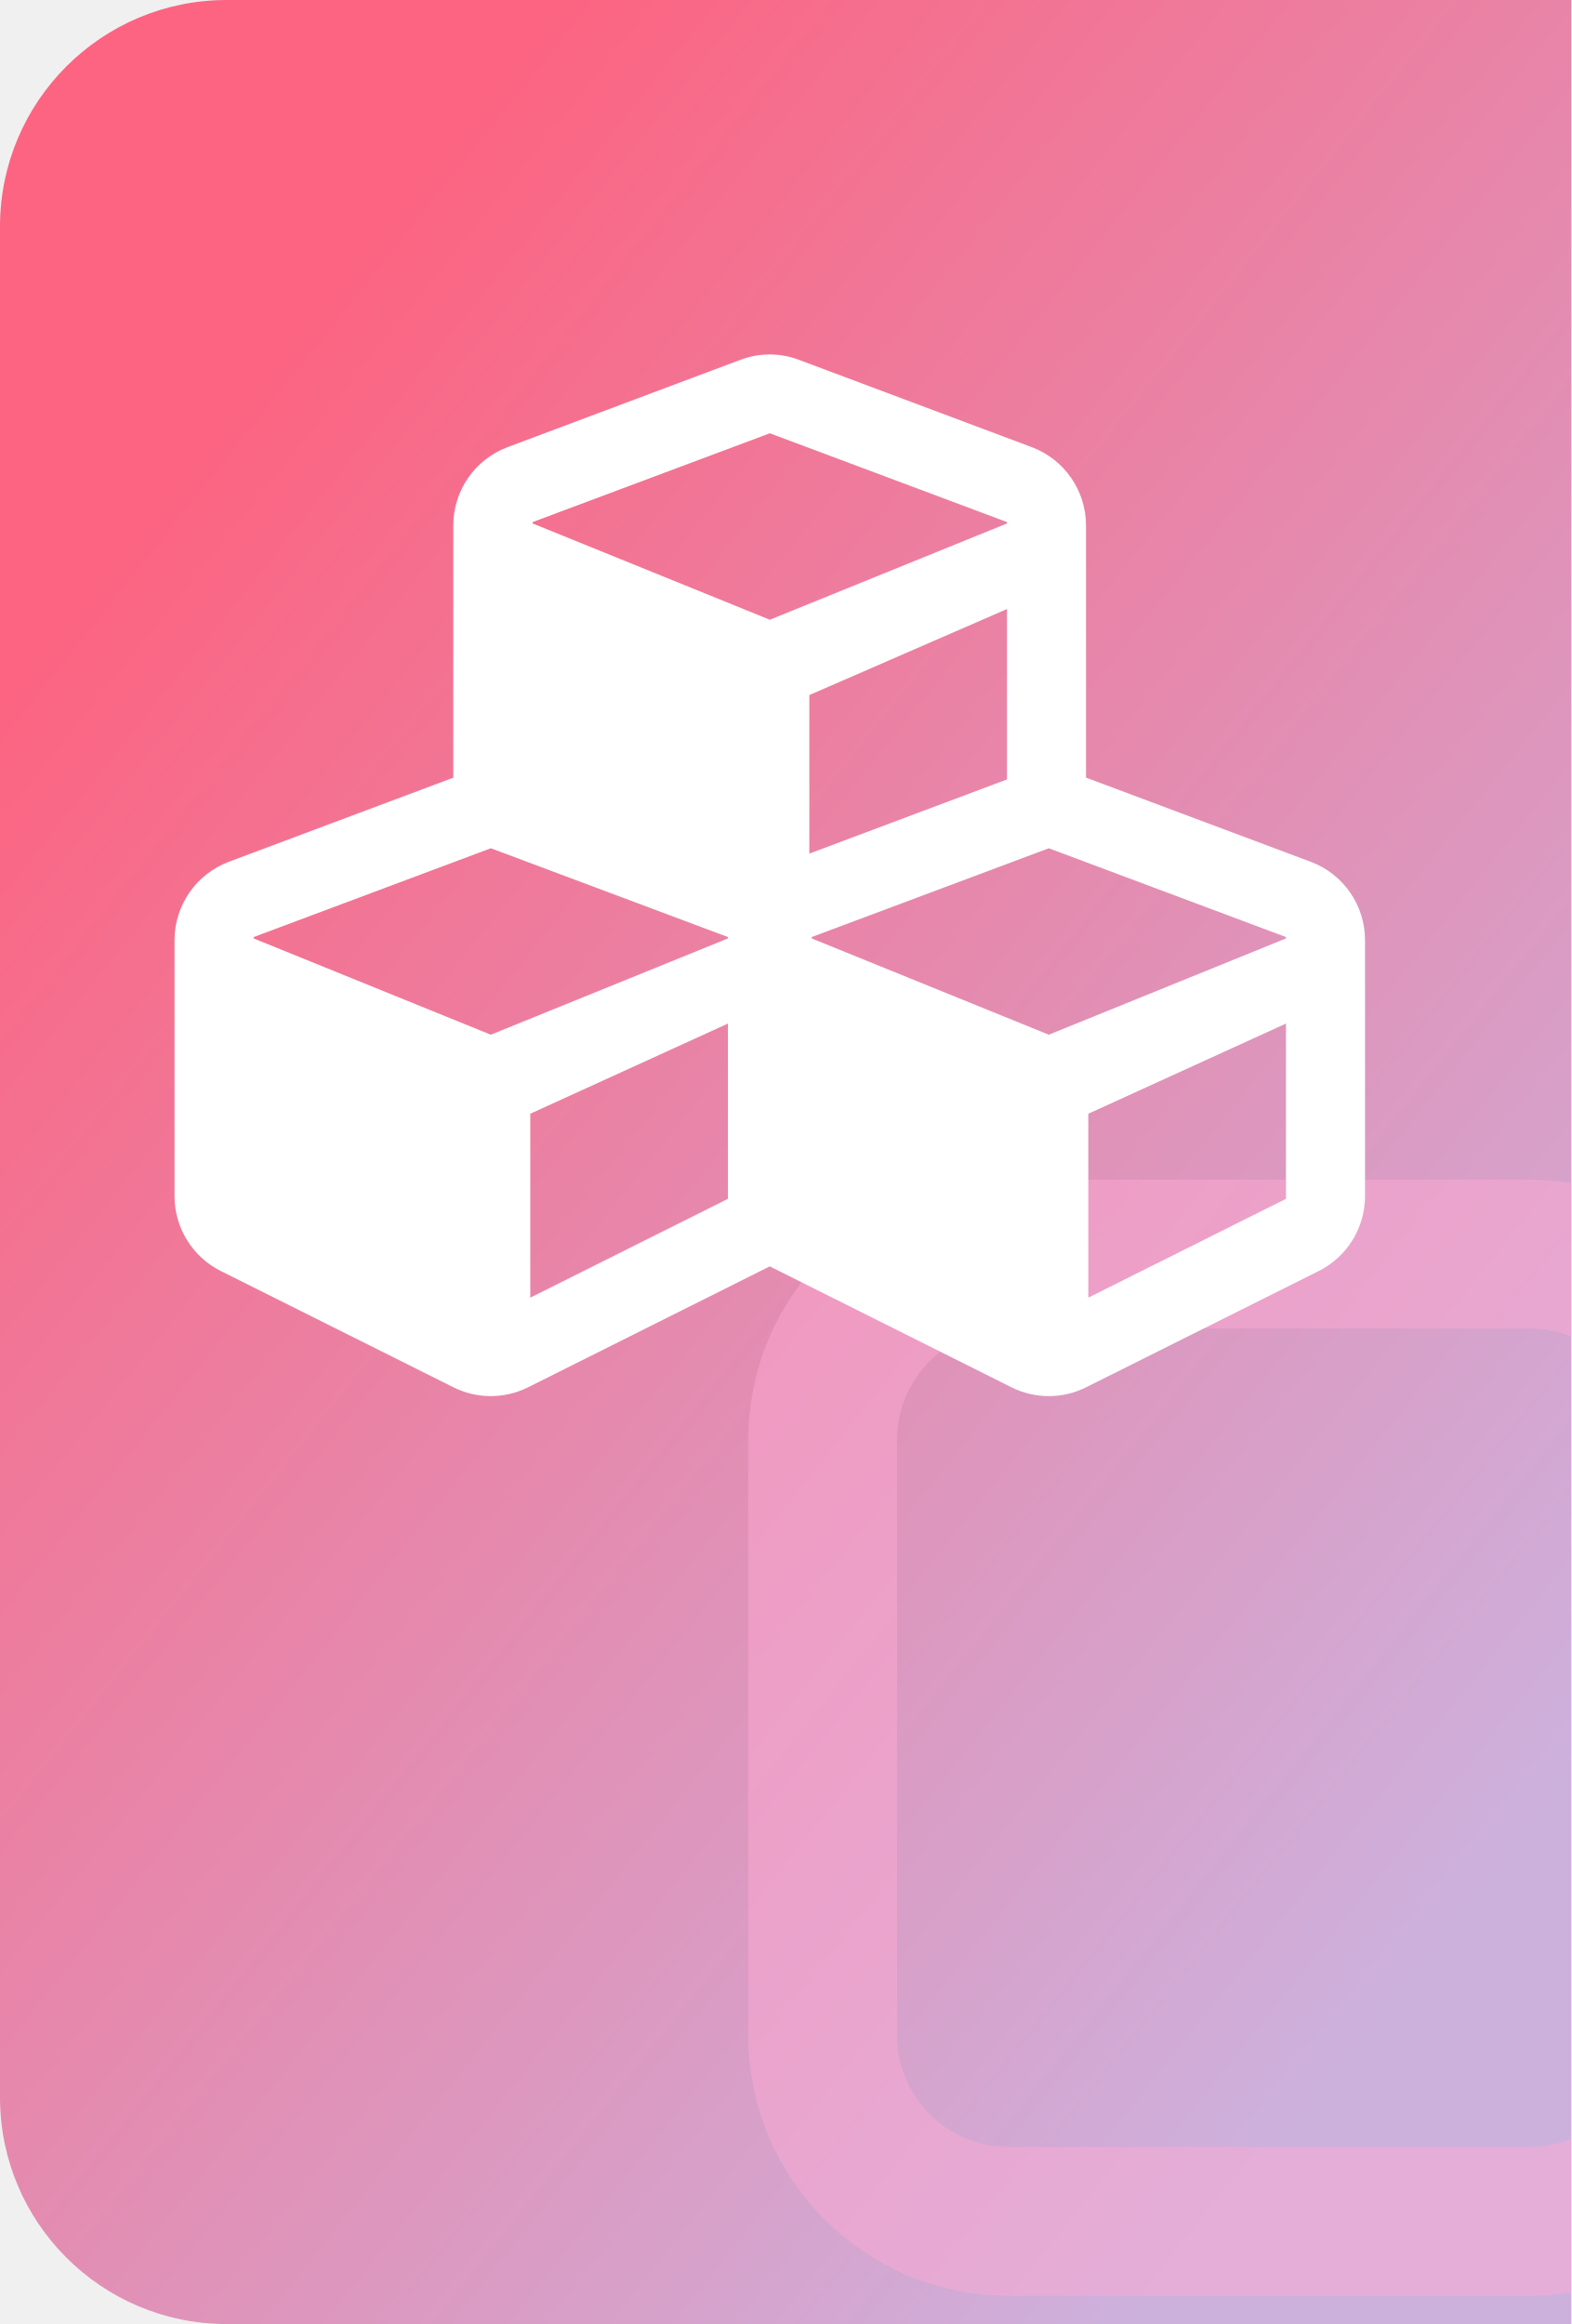
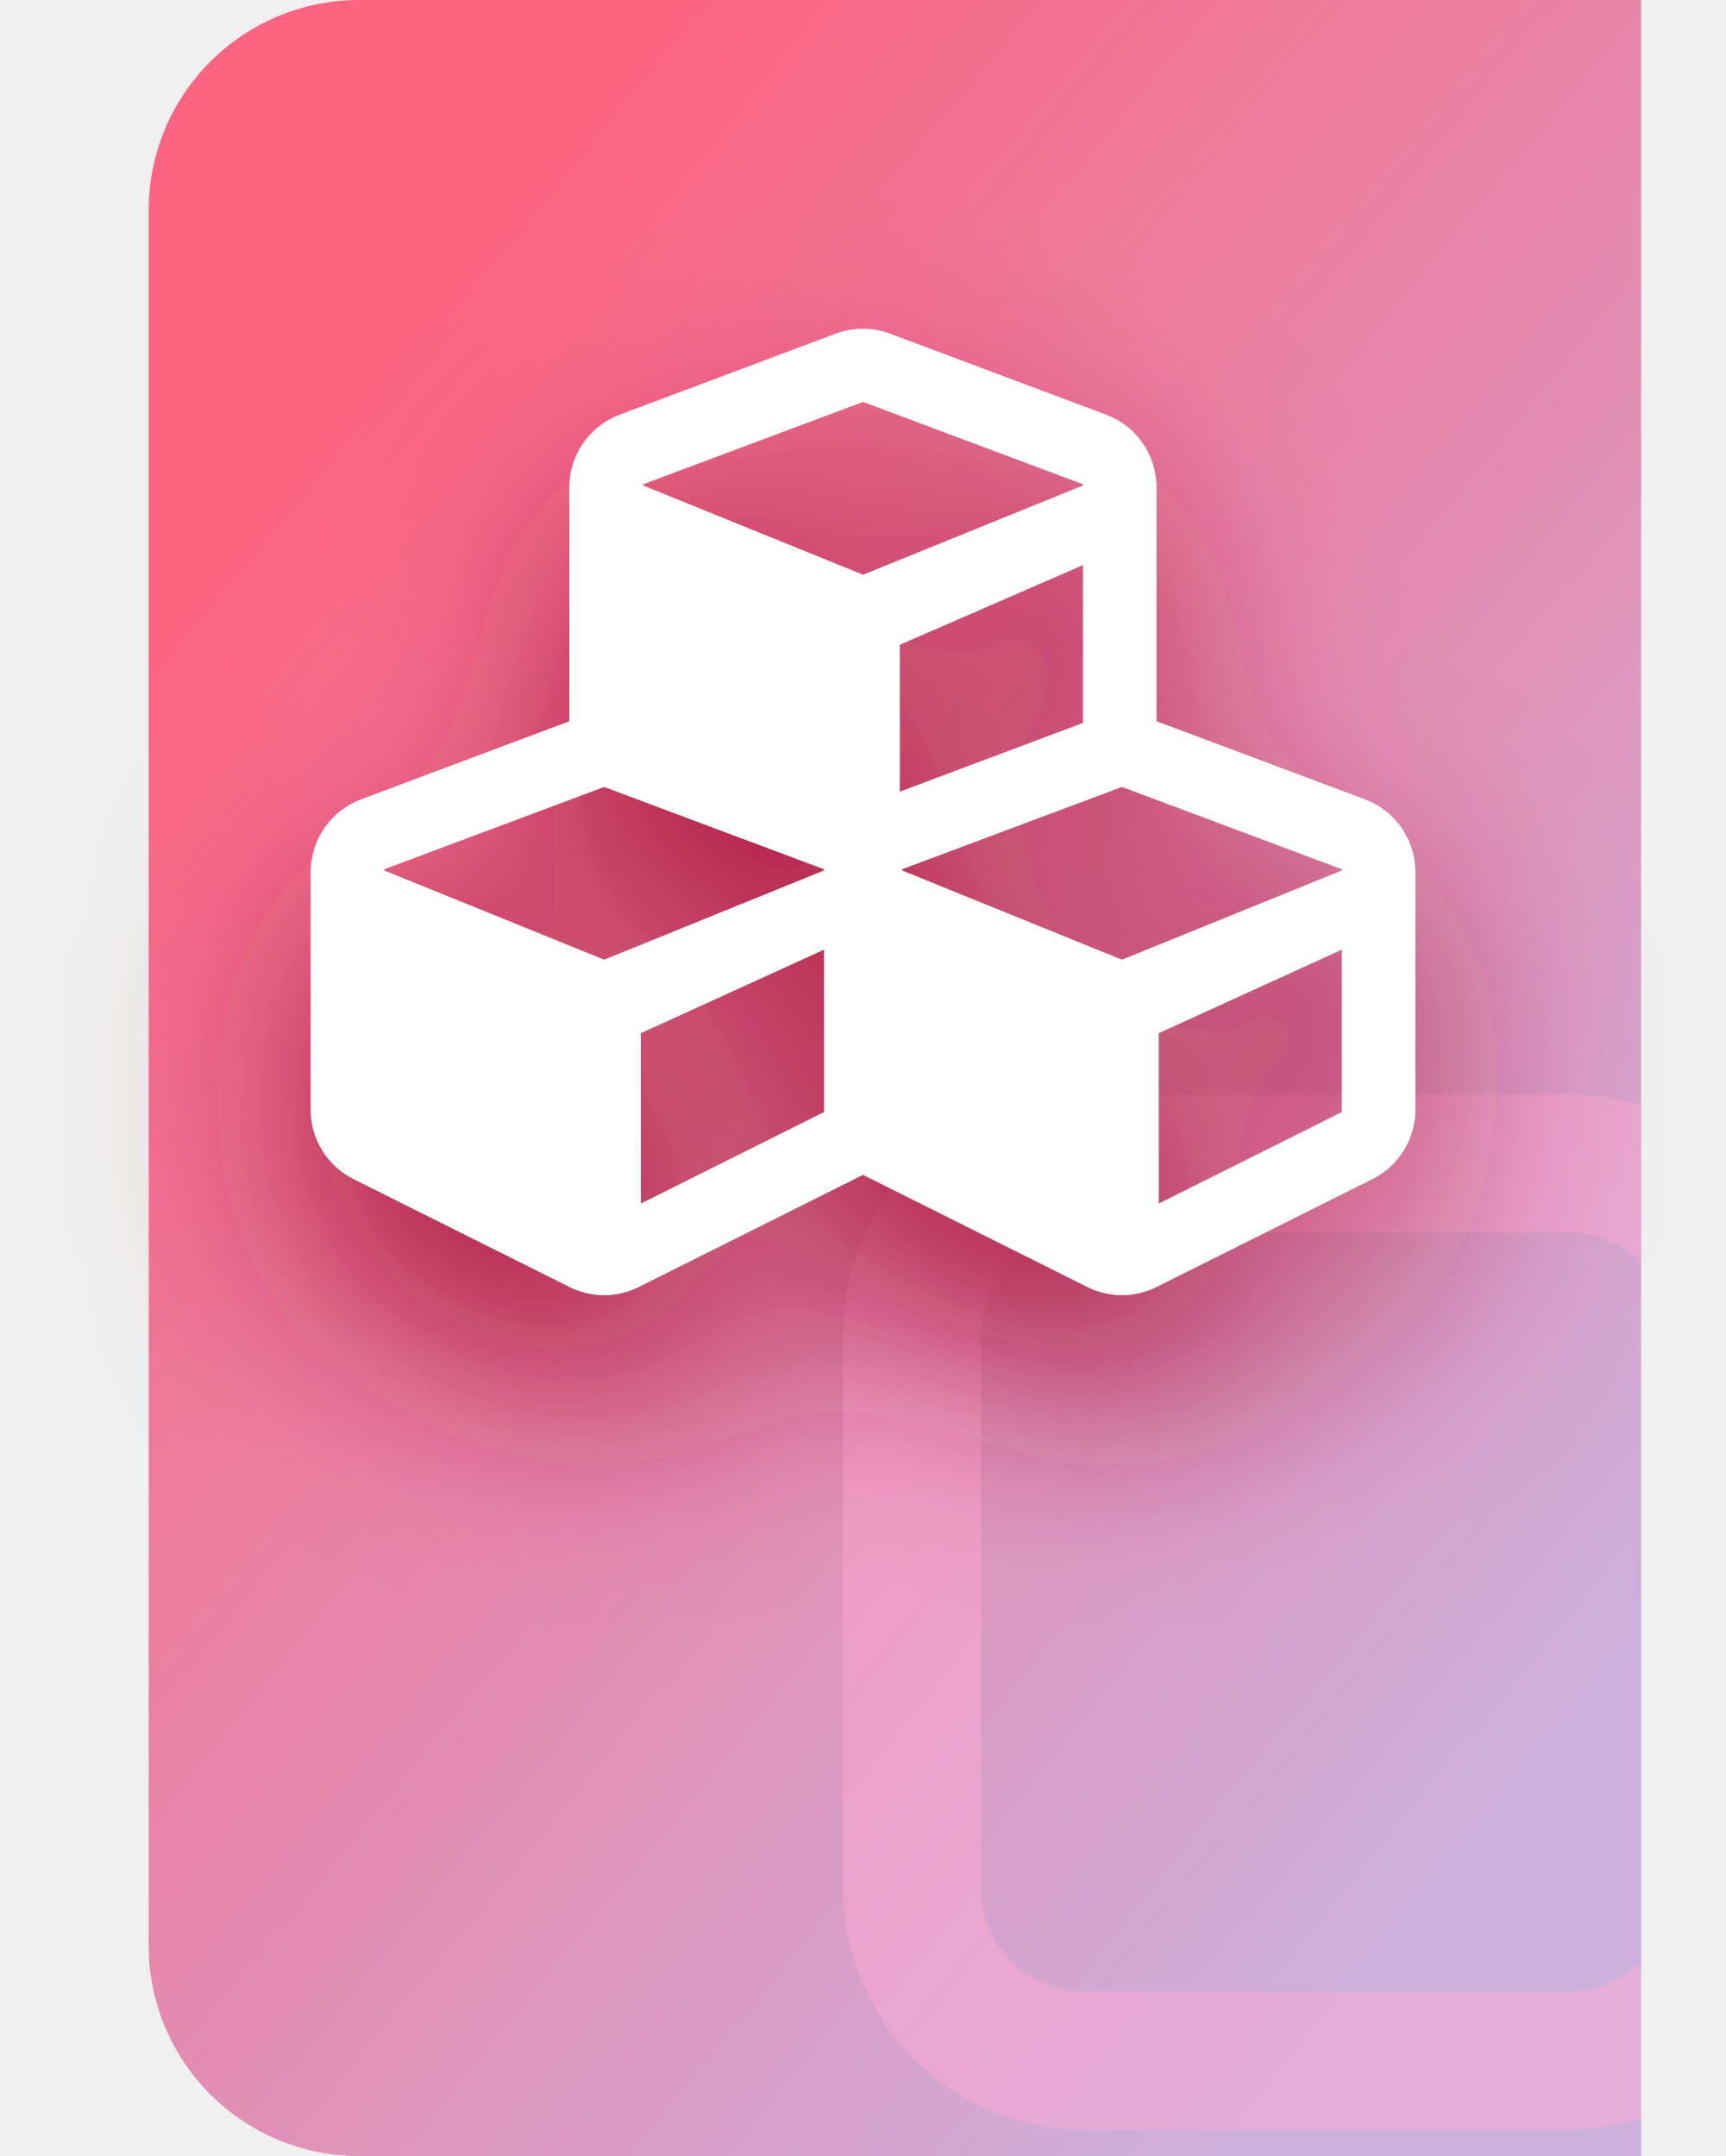
- <svg xmlns="http://www.w3.org/2000/svg" width="42.235" height="62.471" viewBox="0 0 42.235 62.471">
+ <svg xmlns="http://www.w3.org/2000/svg" width="50" height="62.471" viewBox="0 0 50 62.471">
  <defs>
    <linearGradient id="linear-gradient" x1="0.211" y1="0.117" x2="0.853" y2="0.887" gradientUnits="objectBoundingBox">
      <stop offset="0" stop-color="#fc6481" />
      <stop offset="1" stop-color="#cdb1dd" />
    </linearGradient>
    <clipPath id="clip-path">
-       <path id="矩形_338" data-name="矩形 338" d="M6.093,0H42.235a0,0,0,0,1,0,0V62.472a0,0,0,0,1,0,0H6.093A6.093,6.093,0,0,1,0,56.379V6.093A6.093,6.093,0,0,1,6.093,0Z" transform="translate(6771.887 2459.289)" fill="url(#linear-gradient)" />
+       <path id="矩形_338" data-name="矩形 338" d="M6.093,0H43.235a0,0,0,0,1,0,0V62.472a0,0,0,0,1,0,0H6.093A6.093,6.093,0,0,1,0,56.379V6.093A6.093,6.093,0,0,1,6.093,0Z" transform="translate(6771.887 2459.289)" fill="url(#linear-gradient)" />
    </clipPath>
+     <filter id="路径_173" x="0" y="3.527" width="50" height="46" filterUnits="userSpaceOnUse">
+       <feOffset dy="3" input="SourceAlpha" />
+       <feGaussianBlur stdDeviation="3" result="blur" />
+       <feFlood flood-color="#ad1b42" />
+       <feComposite operator="in" in2="blur" />
+       <feComposite in="SourceGraphic" />
+     </filter>
  </defs>
-   <g id="组_329" data-name="组 329" transform="translate(-9.887 -268.289)">
-     <path id="矩形_160" data-name="矩形 160" d="M6.093,0H42.235a0,0,0,0,1,0,0V62.472a0,0,0,0,1,0,0H6.093A6.093,6.093,0,0,1,0,56.379V6.093A6.093,6.093,0,0,1,6.093,0Z" transform="translate(9.887 268.289)" fill="url(#linear-gradient)" />
-     <g id="蒙版组_3" data-name="蒙版组 3" transform="translate(-6762 -2191)" clip-path="url(#clip-path)">
+   <g id="组_334" data-name="组 334" transform="translate(-254.692 -417.289)">
+     <path id="矩形_160" data-name="矩形 160" d="M6.093,0H43.235a0,0,0,0,1,0,0V62.472a0,0,0,0,1,0,0H6.093A6.093,6.093,0,0,1,0,56.379V6.093A6.093,6.093,0,0,1,6.093,0Z" transform="translate(259 417.289)" fill="url(#linear-gradient)" />
+     <g id="蒙版组_3" data-name="蒙版组 3" transform="translate(-6512.887 -2042)" clip-path="url(#clip-path)">
      <g id="矩形_337" data-name="矩形 337" transform="translate(6792 2491)" fill="none" stroke="rgba(255,170,211,0.46)" stroke-width="4">
        <rect width="28" height="30" rx="7" stroke="none" />
        <rect x="2" y="2" width="24" height="26" rx="5" fill="none" />
      </g>
    </g>
-     <path id="路径_173" data-name="路径 173" d="M1392.682,3131.441l-6.038-2.262V3122.4a2.25,2.25,0,0,0-1.463-2.106l-6.25-2.344a2.223,2.223,0,0,0-1.582,0l-6.25,2.344a2.25,2.25,0,0,0-1.463,2.106v6.781l-6.038,2.262a2.253,2.253,0,0,0-1.455,2.106v6.88a2.252,2.252,0,0,0,1.243,2.013l6.251,3.124a2.241,2.241,0,0,0,2.013,0l6.493-3.249,6.494,3.249a2.239,2.239,0,0,0,2.012,0l6.251-3.124a2.253,2.253,0,0,0,1.244-2.013v-6.88A2.25,2.25,0,0,0,1392.682,3131.441Zm-8.162-2.213-5.313,1.994v-4.262l5.313-2.313Zm-12.751-6.918,6.376-2.387,6.375,2.387v.037l-6.375,2.588-6.376-2.588Zm5.25,18.192-5.313,2.656v-4.944l5.313-2.424Zm0-7-6.374,2.588-6.375-2.588v-.037l6.375-2.387,6.374,2.387Zm15,7-5.313,2.656v-4.944l5.313-2.424Zm0-7-6.375,2.588-6.374-2.588v-.037l6.374-2.387,6.375,2.387Z" transform="translate(-1347.565 -2839.987)" fill="#fff" />
+     <g transform="matrix(1, 0, 0, 1, 254.69, 417.29)" filter="url(#路径_173)">
+       <path id="路径_173-2" data-name="路径 173" d="M1392.682,3131.441l-6.038-2.262V3122.4a2.25,2.25,0,0,0-1.463-2.106l-6.25-2.344a2.223,2.223,0,0,0-1.582,0l-6.25,2.344a2.25,2.25,0,0,0-1.463,2.106v6.781l-6.038,2.262a2.253,2.253,0,0,0-1.455,2.106v6.88a2.252,2.252,0,0,0,1.243,2.013l6.251,3.124a2.241,2.241,0,0,0,2.013,0l6.493-3.249,6.494,3.249a2.239,2.239,0,0,0,2.012,0l6.251-3.124a2.253,2.253,0,0,0,1.244-2.013v-6.88A2.25,2.25,0,0,0,1392.682,3131.441Zm-8.162-2.213-5.313,1.994v-4.262l5.313-2.313Zm-12.751-6.918,6.376-2.387,6.375,2.387v.037l-6.375,2.588-6.376-2.588Zm5.25,18.192-5.313,2.656v-4.944l5.313-2.424Zm0-7-6.374,2.588-6.375-2.588v-.037l6.375-2.387,6.374,2.387Zm15,7-5.313,2.656v-4.944l5.313-2.424Zm0-7-6.375,2.588-6.374-2.588v-.037l6.374-2.387,6.375,2.387Z" transform="translate(-1353.14 -3108.28)" fill="#fff" />
+     </g>
  </g>
</svg>
